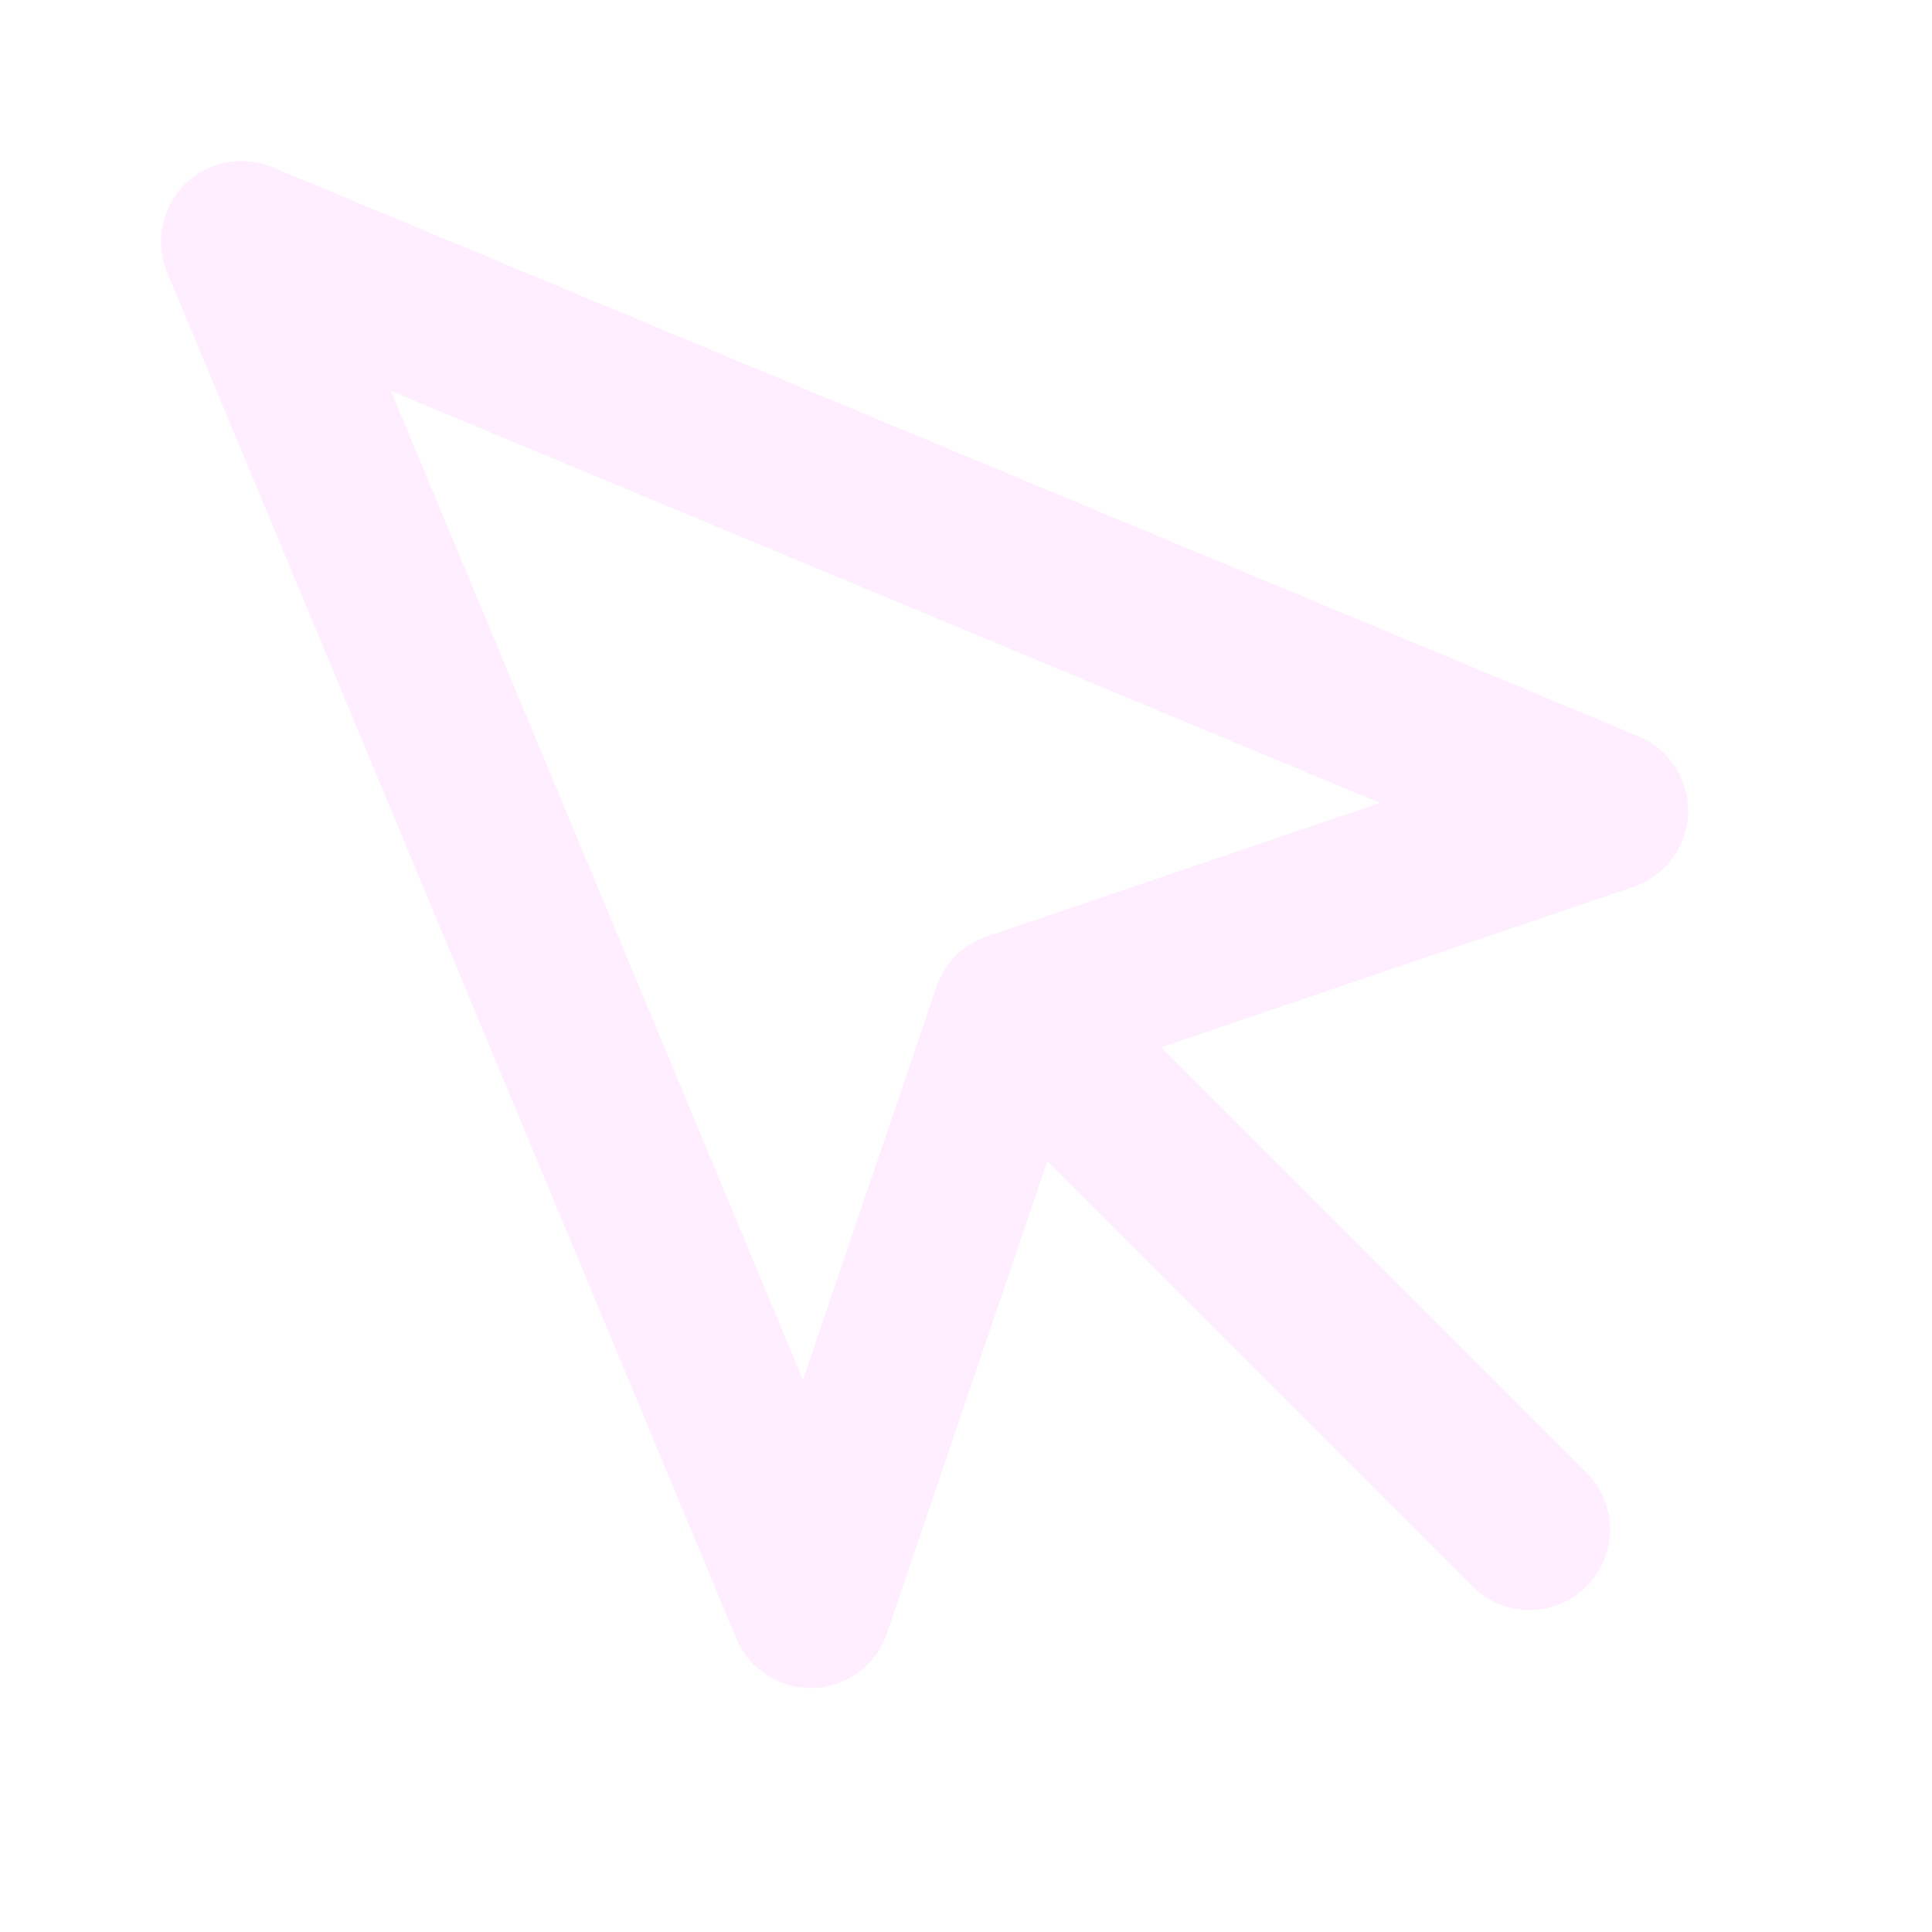
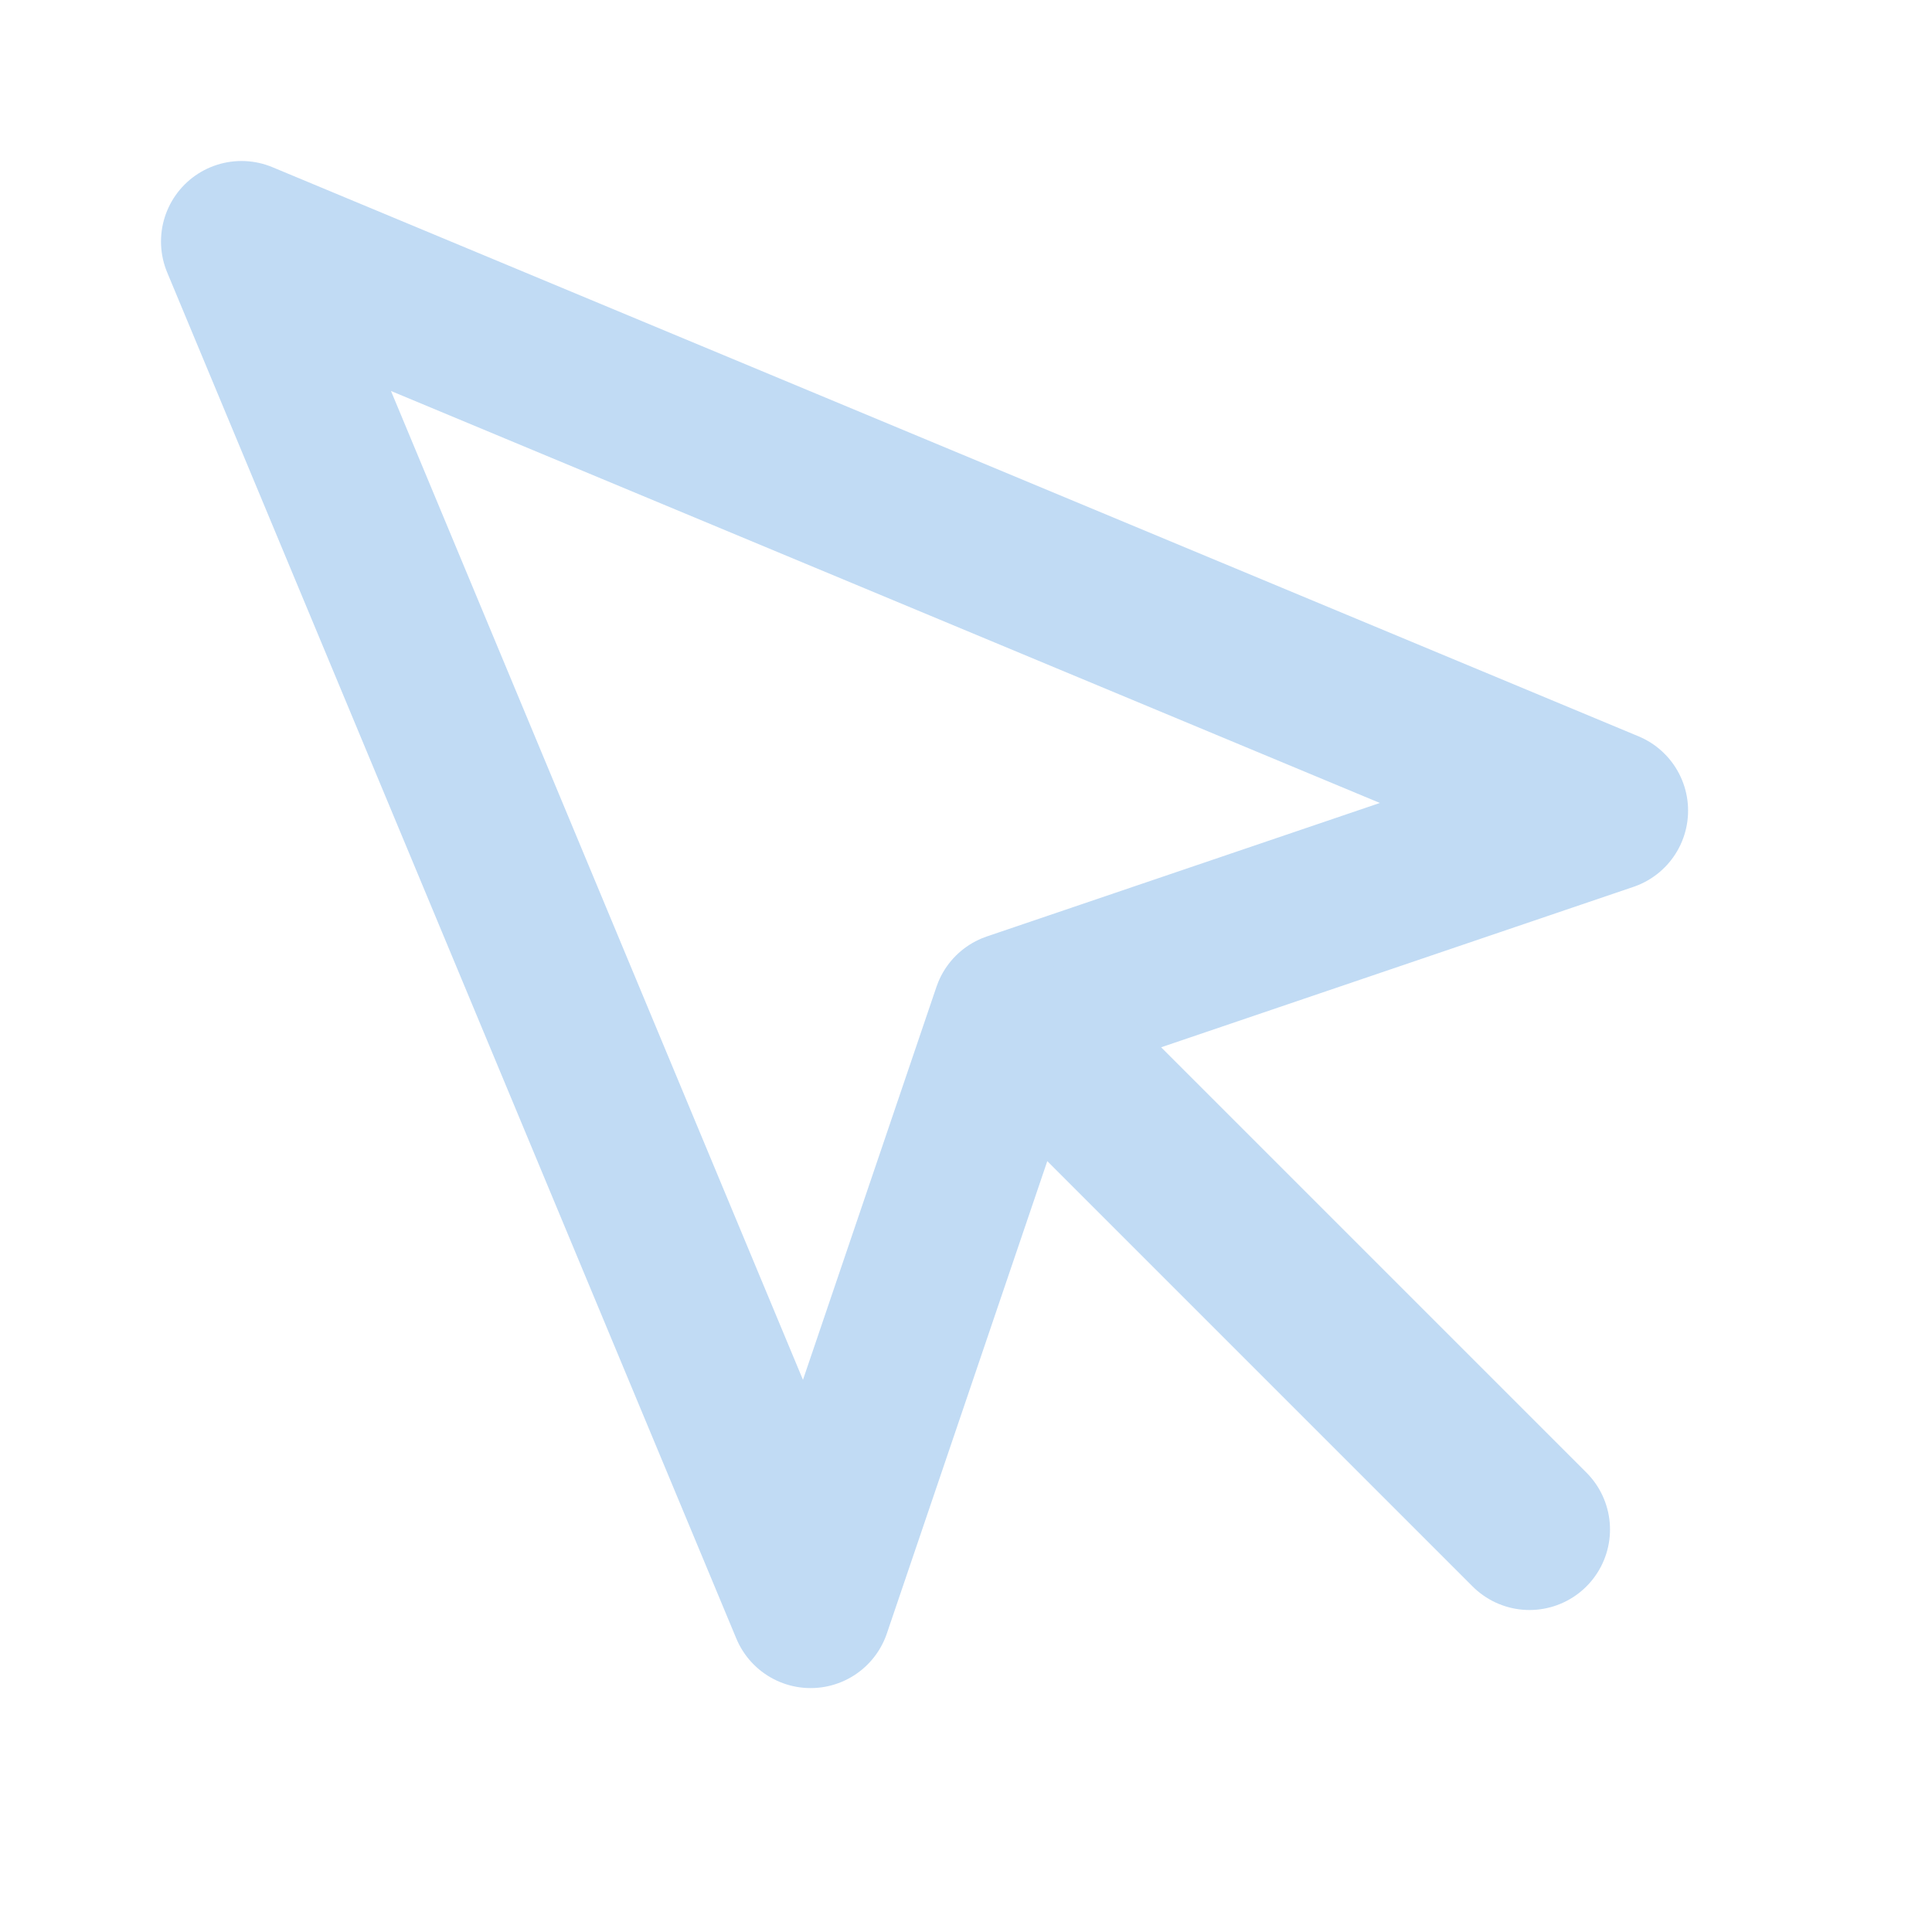
- <svg xmlns="http://www.w3.org/2000/svg" width="24" height="24" viewBox="0 0 24 24" fill="none" stroke="#ffeeff" stroke-width="2" stroke-linecap="round" stroke-linejoin="round" class="feather feather-mouse-pointer">
+ <svg xmlns="http://www.w3.org/2000/svg" width="24" height="24" viewBox="0 0 24 24" fill="none" stroke="#c1dbf4" stroke-width="2" stroke-linecap="round" stroke-linejoin="round" class="feather feather-mouse-pointer">
  <path d="M3 3l7.07 16.97 2.51-7.39 7.39-2.51L3 3z" />
  <path d="M13 13l6 6" />
</svg>
